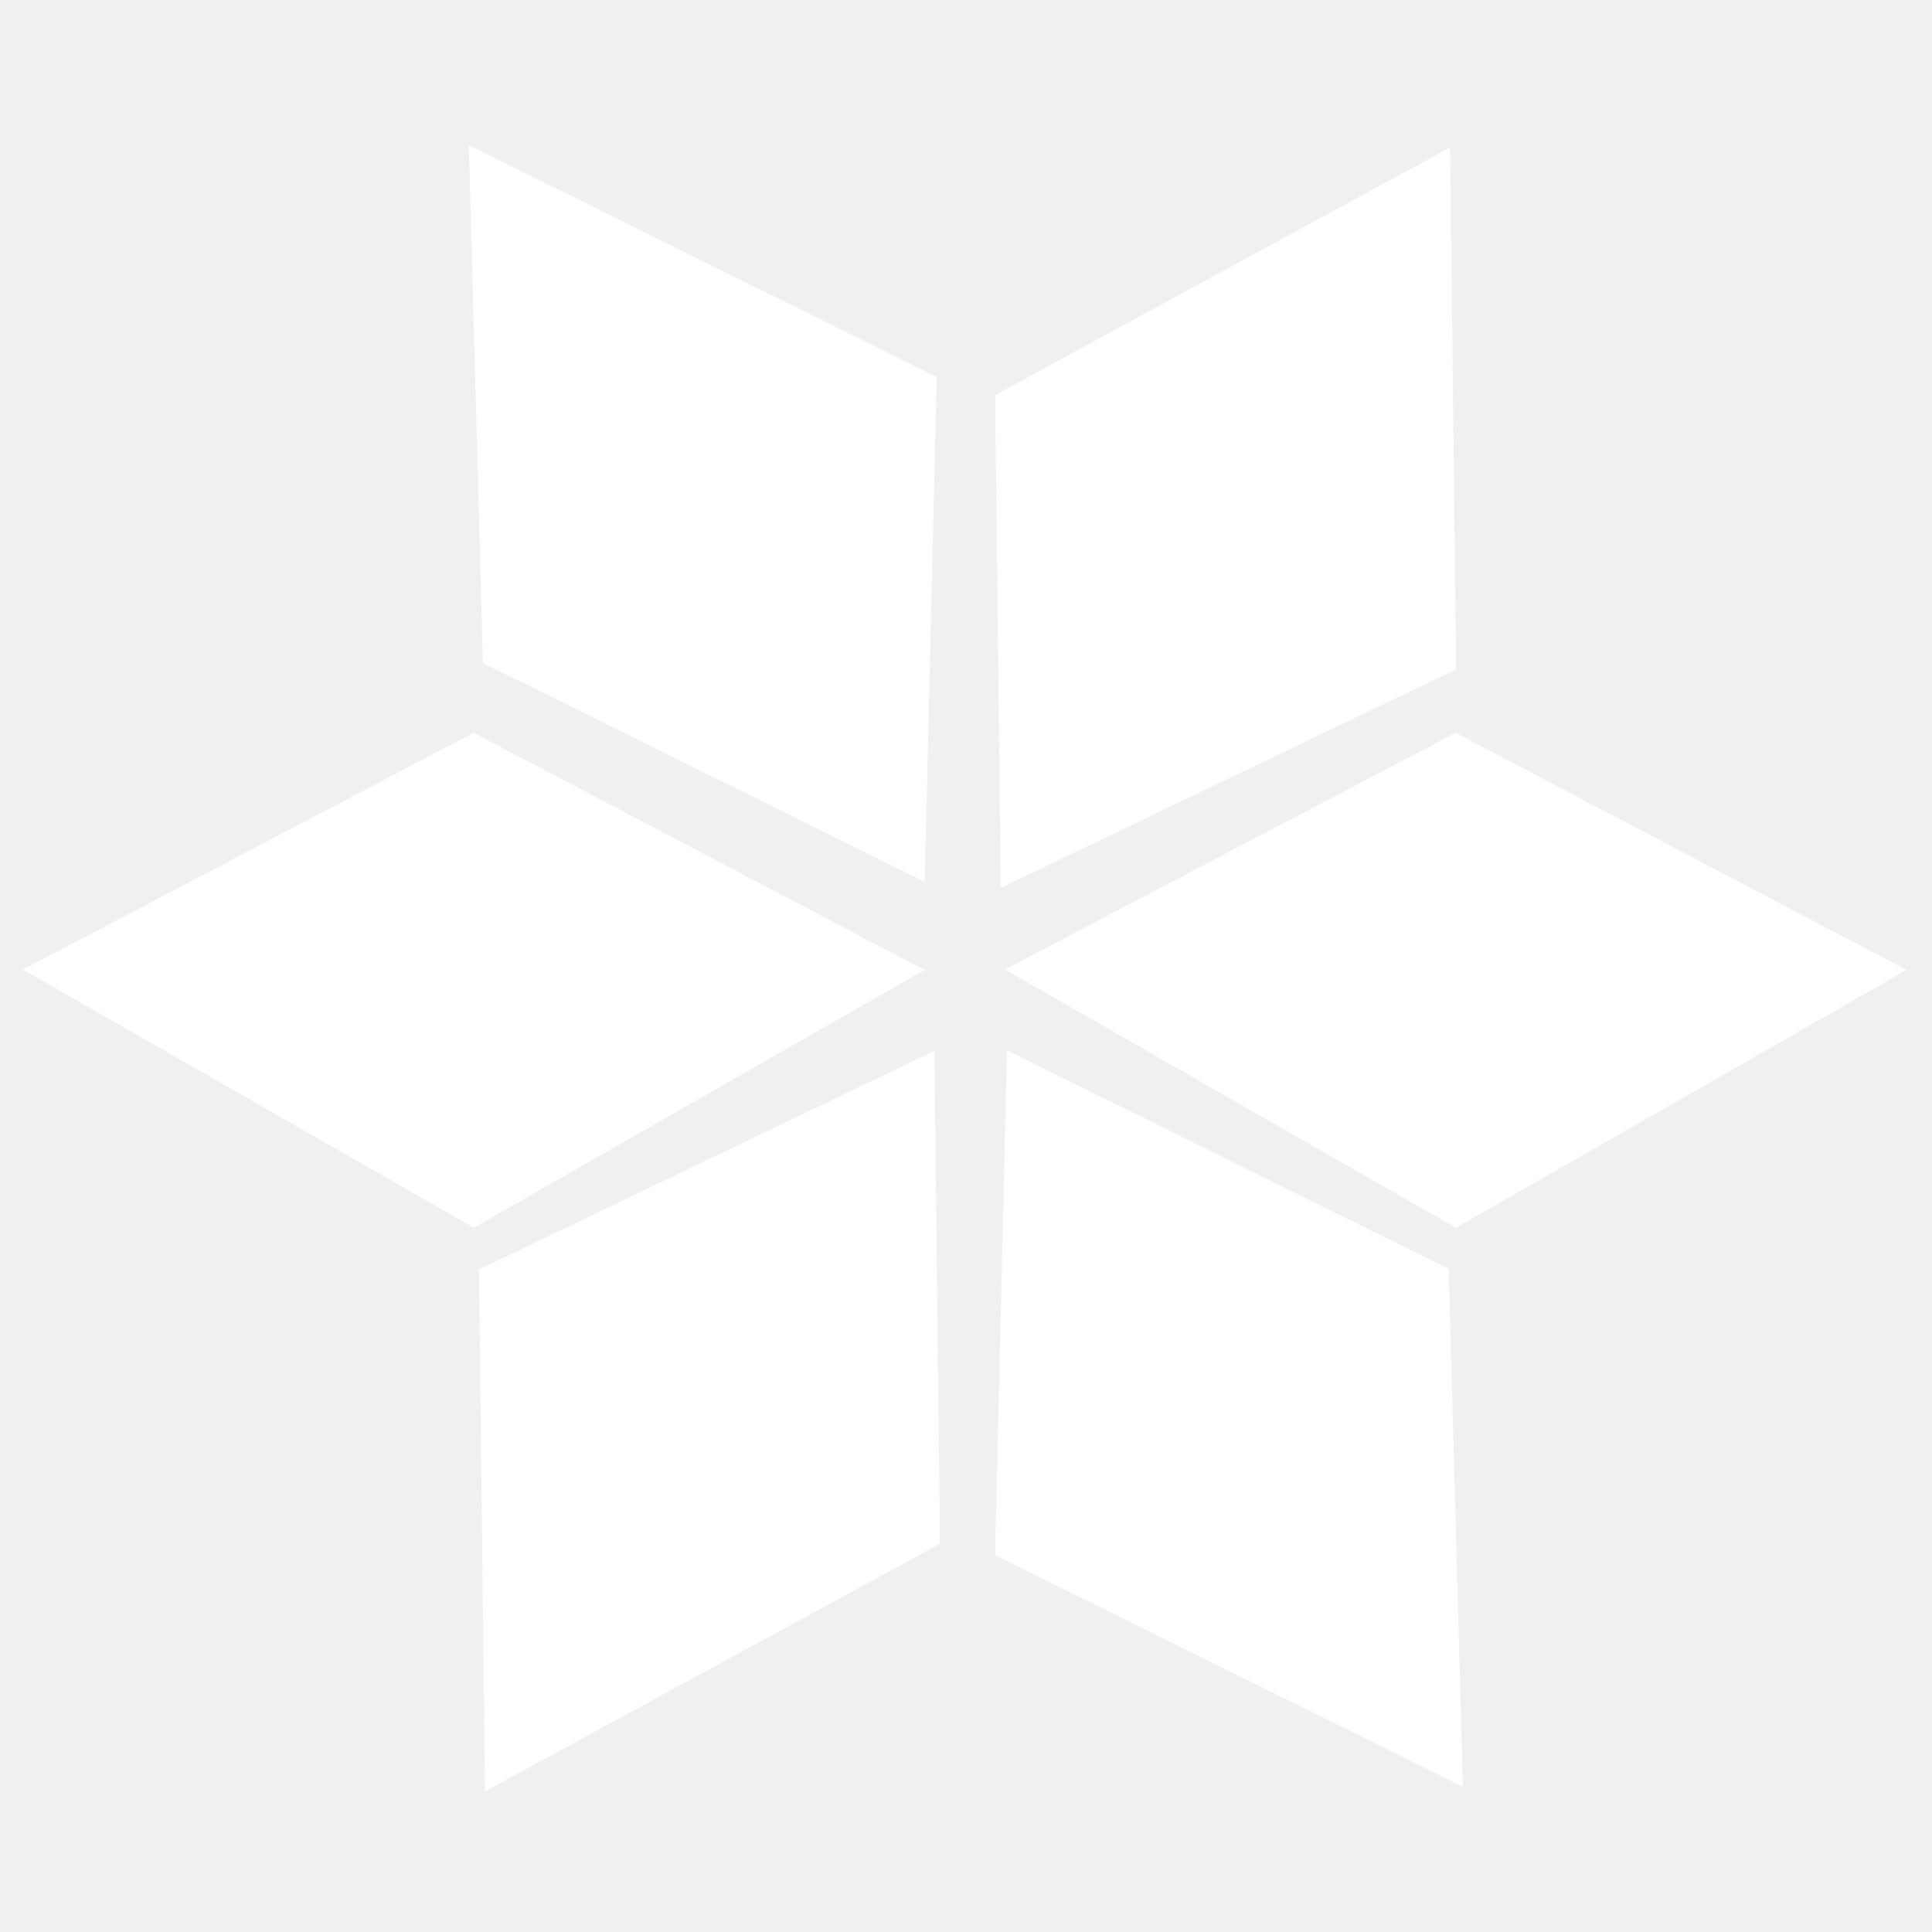
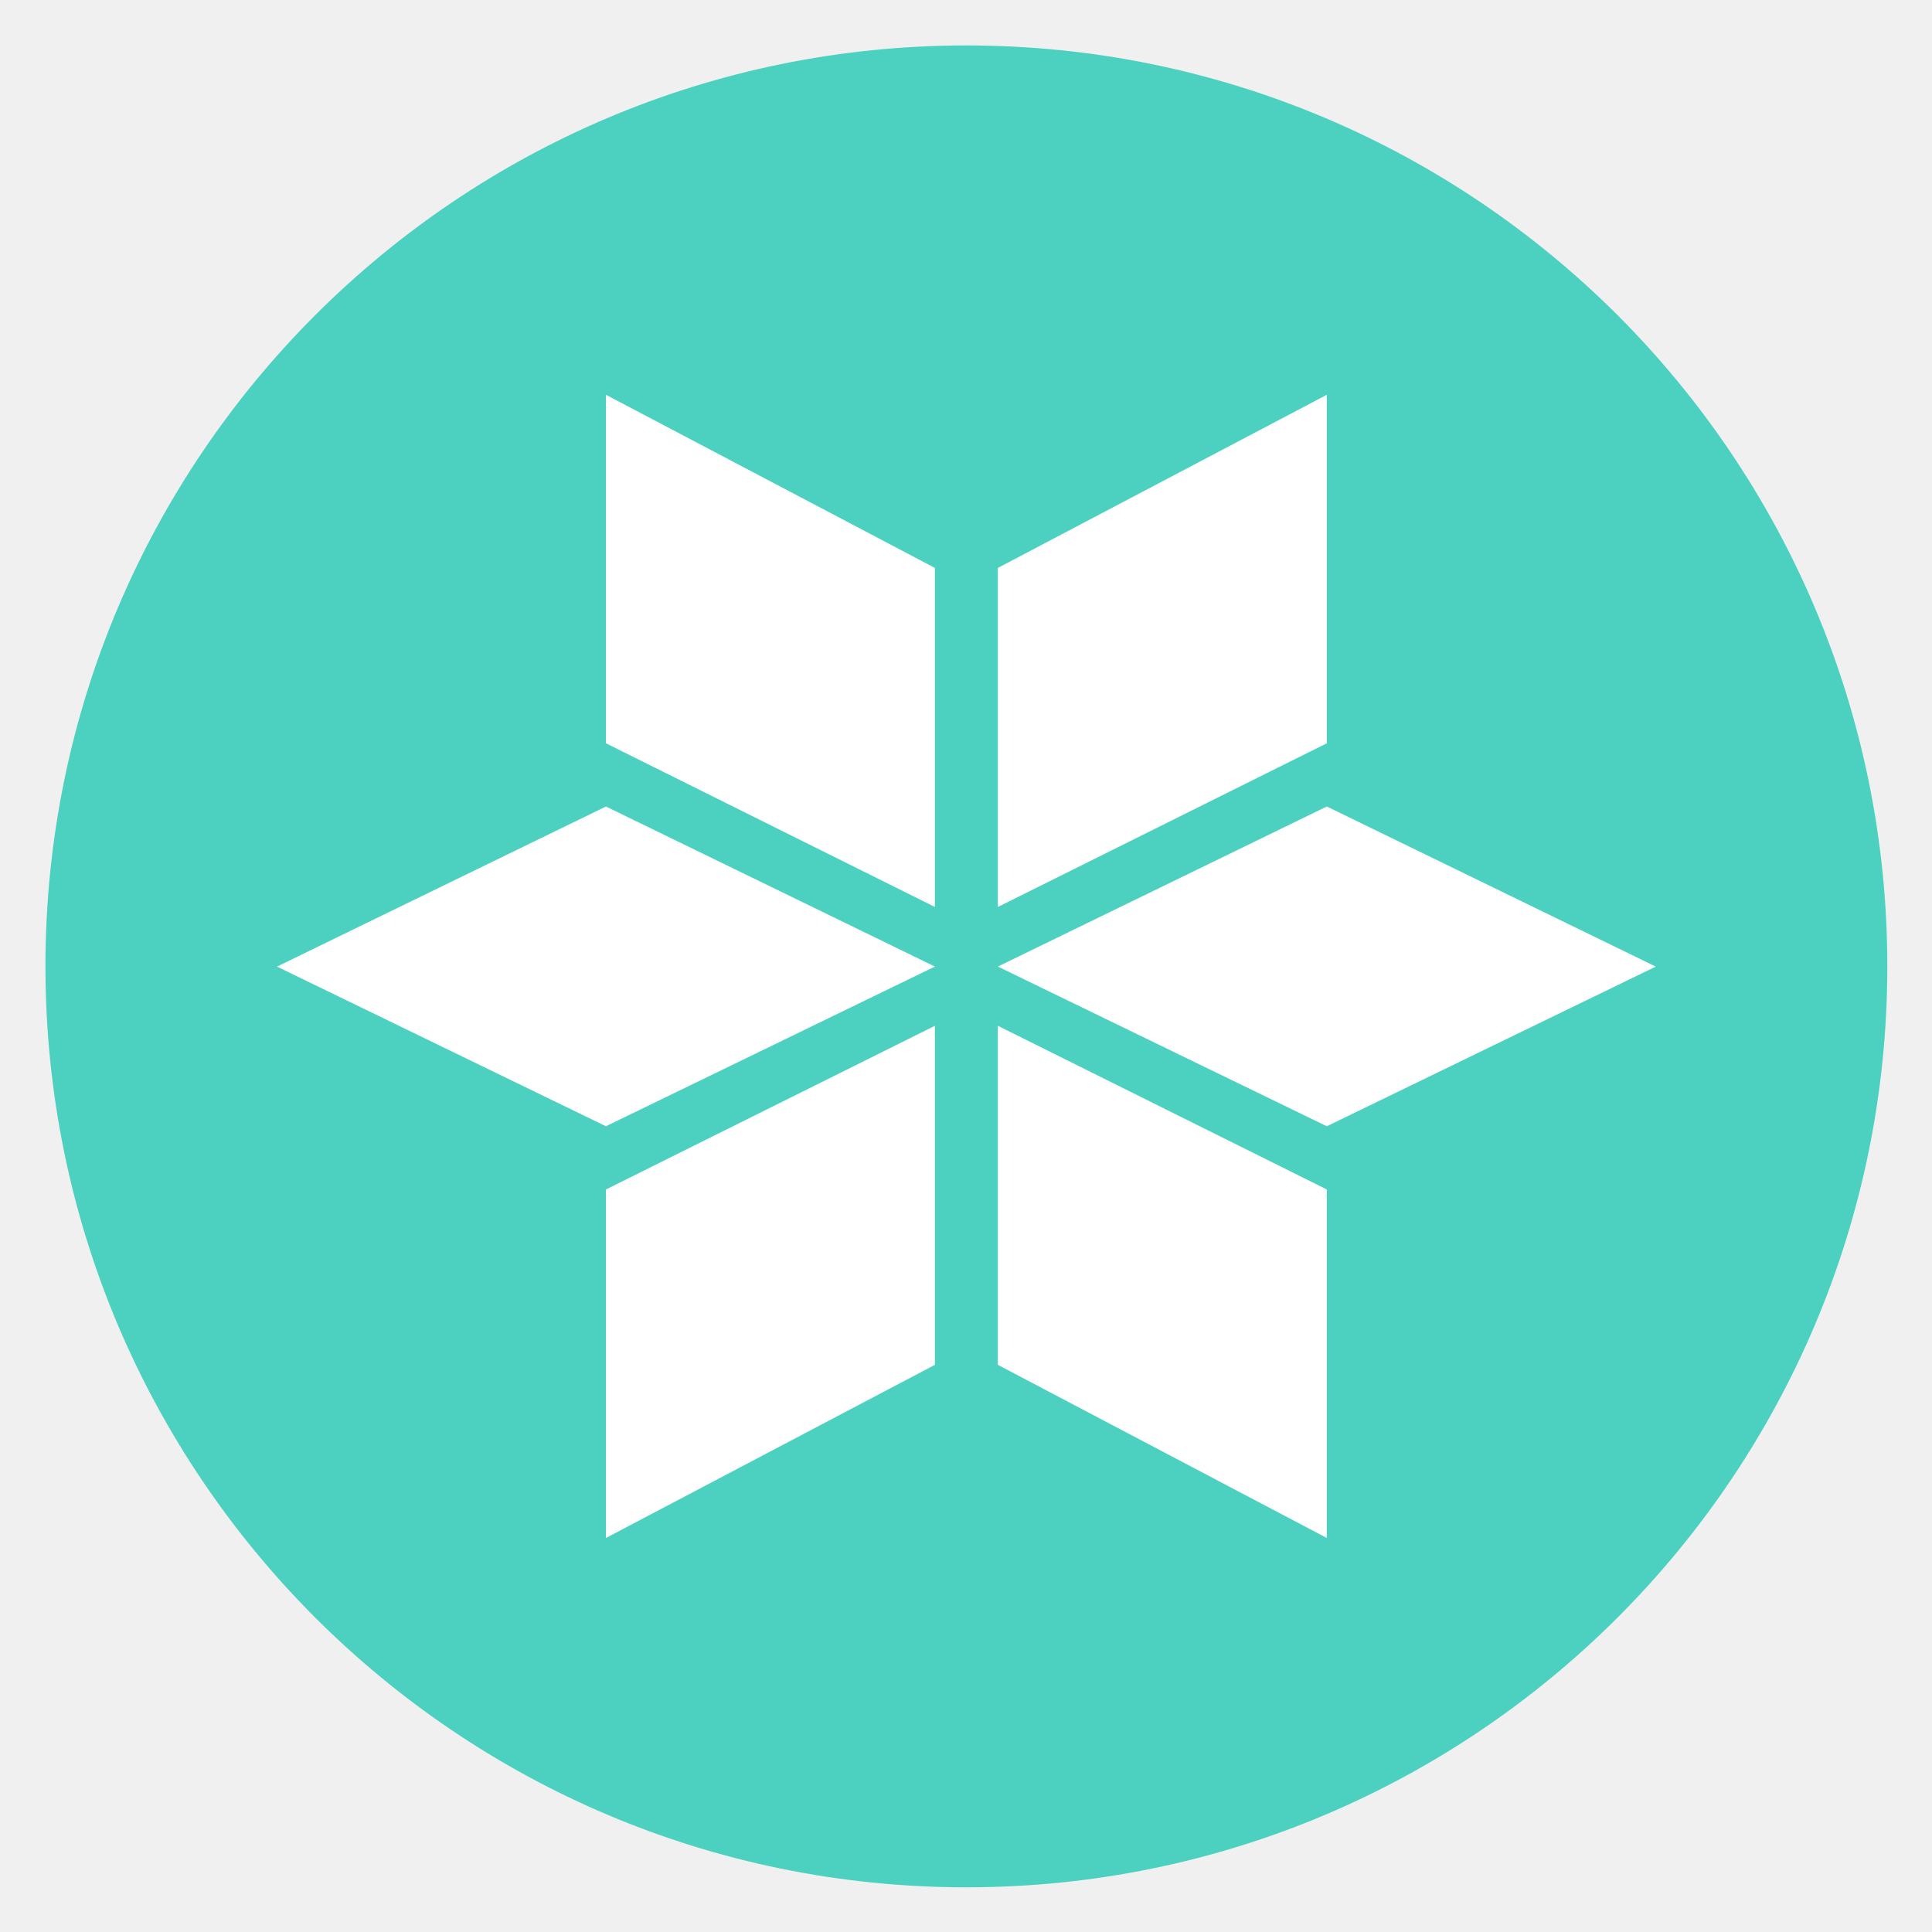
- <svg xmlns="http://www.w3.org/2000/svg" width="512" height="512" viewBox="0 0 512 512" fill="none">
-   <path fill-rule="evenodd" clip-rule="evenodd" d="M384.304 39.042L385.879 177.392L265.209 235.319L263.721 104.69L384.304 39.042Z" fill="white" />
-   <path fill-rule="evenodd" clip-rule="evenodd" d="M505.269 257.047L385.814 325.374L266.288 256.939L385.752 194.187L505.269 257.047Z" fill="white" />
-   <path fill-rule="evenodd" clip-rule="evenodd" d="M245.04 257.047L125.585 325.374L6.059 256.939L125.523 194.187L245.04 257.047Z" fill="white" />
-   <path fill-rule="evenodd" clip-rule="evenodd" d="M124.243 38.475L248.229 99.881L245.059 233.697L127.993 175.719L124.243 38.475Z" fill="white" />
-   <path fill-rule="evenodd" clip-rule="evenodd" d="M387.678 473.525L263.692 412.119L266.862 278.302L383.928 336.281L387.678 473.525Z" fill="white" />
-   <path fill-rule="evenodd" clip-rule="evenodd" d="M128.525 474.77L126.949 336.42L247.62 278.493L249.108 409.121L128.525 474.77Z" fill="white" />
+ <svg xmlns="http://www.w3.org/2000/svg" version="1.1" id="Capa_1" x="0px" y="0px" viewBox="0 0 255.1 255.1" style="enable-background:new 0 0 255.1 255.1;" xml:space="preserve">
+   <style type="text/css">
+ 	.st0{fill:#4CD1C0;}
+ 	.st1{fill:#FFFFFF;}
+ </style>
+   <circle class="st0" cx="127.6" cy="127.6" r="121.6" />
+   <g>
+     <polygon class="st1" points="80.008,106.491 123.443,127.624 80.008,148.709 36.572,127.629  " />
+     <g>
+       <polygon class="st1" points="175.192,106.491 131.757,127.624 175.192,148.709 218.628,127.629   " />
+       <polygon class="st1" points="175.192,52.127 131.757,74.989 131.757,119.755 132.087,119.591 132.087,119.591 132.704,119.284     175.18,98.148 175.179,98.147 175.192,98.141   " />
+     </g>
+     <polygon class="st1" points="175.192,203.073 131.757,180.211 131.757,135.445 132.087,135.609 132.087,135.609 132.704,135.916    175.18,157.052 175.179,157.053 175.192,157.059  " />
+     <polygon class="st1" points="80.008,52.127 123.443,74.989 123.443,119.755 123.113,119.591 123.113,119.591 122.496,119.284    80.02,98.148 80.021,98.147 80.008,98.141  " />
+     <polygon class="st1" points="80.008,203.073 123.443,180.211 123.443,135.445 123.113,135.609 123.113,135.609 122.496,135.916    80.02,157.052 80.021,157.053 80.008,157.059  " />
+   </g>
</svg>
